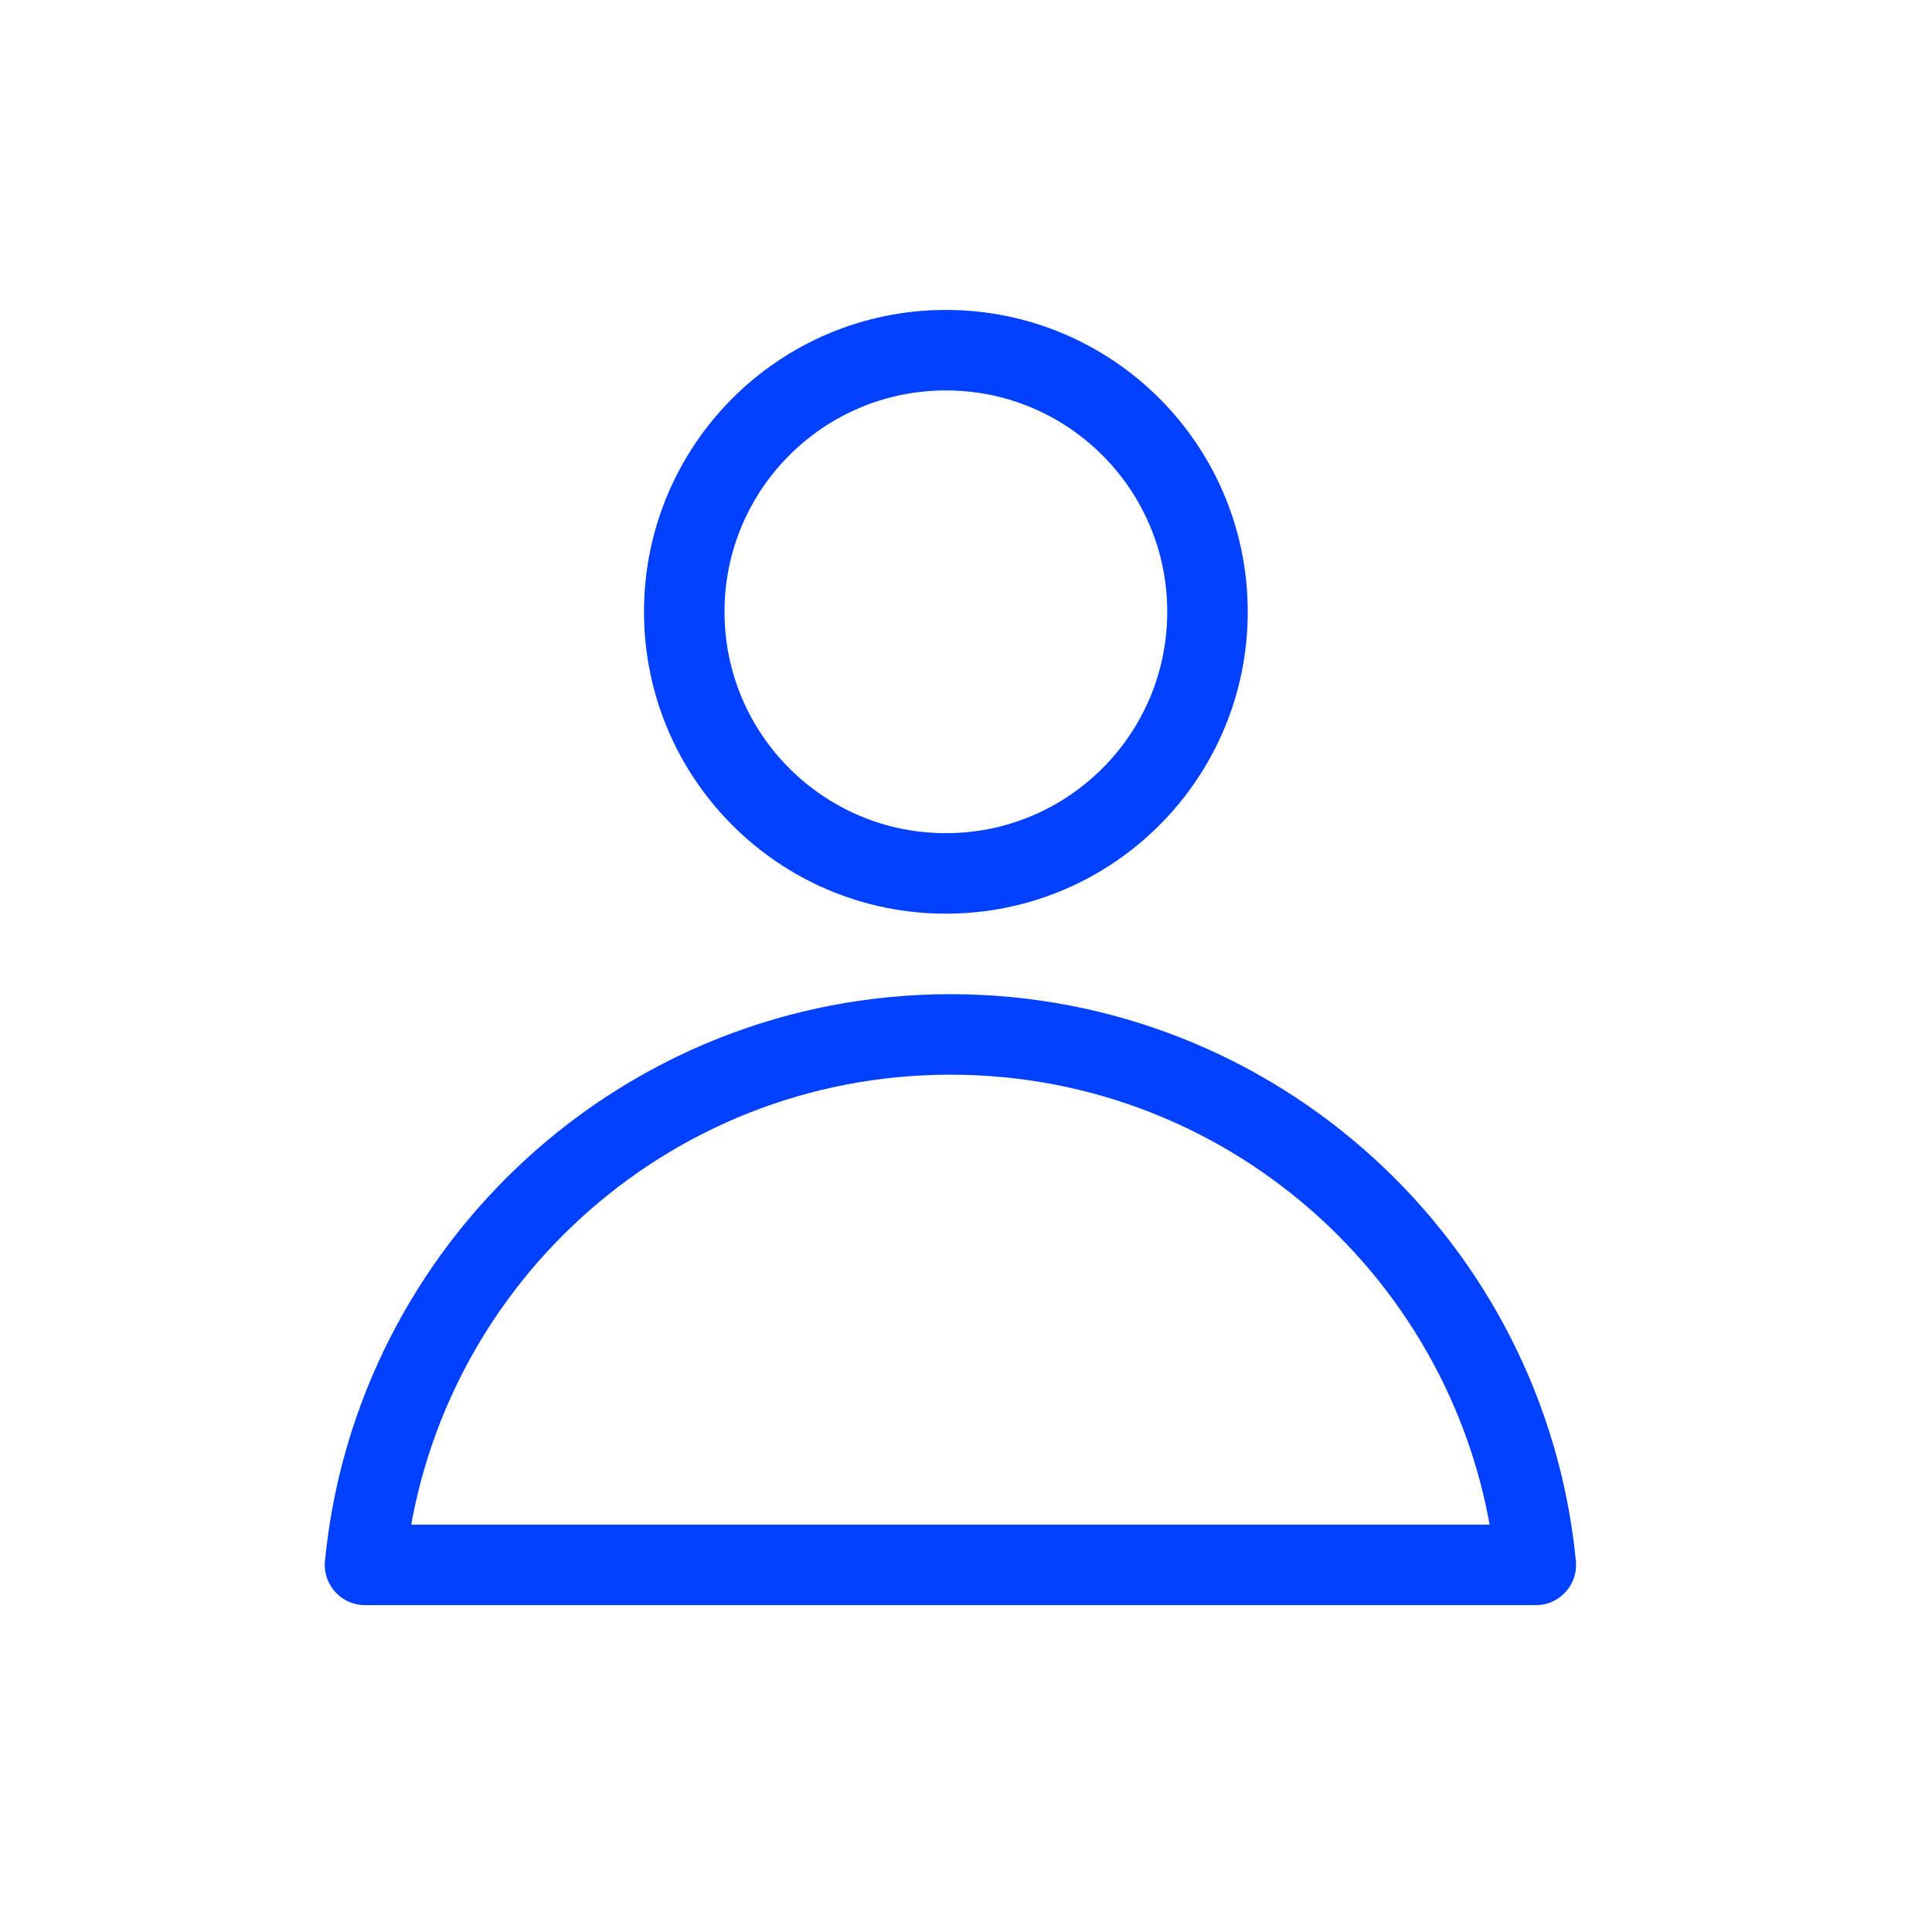
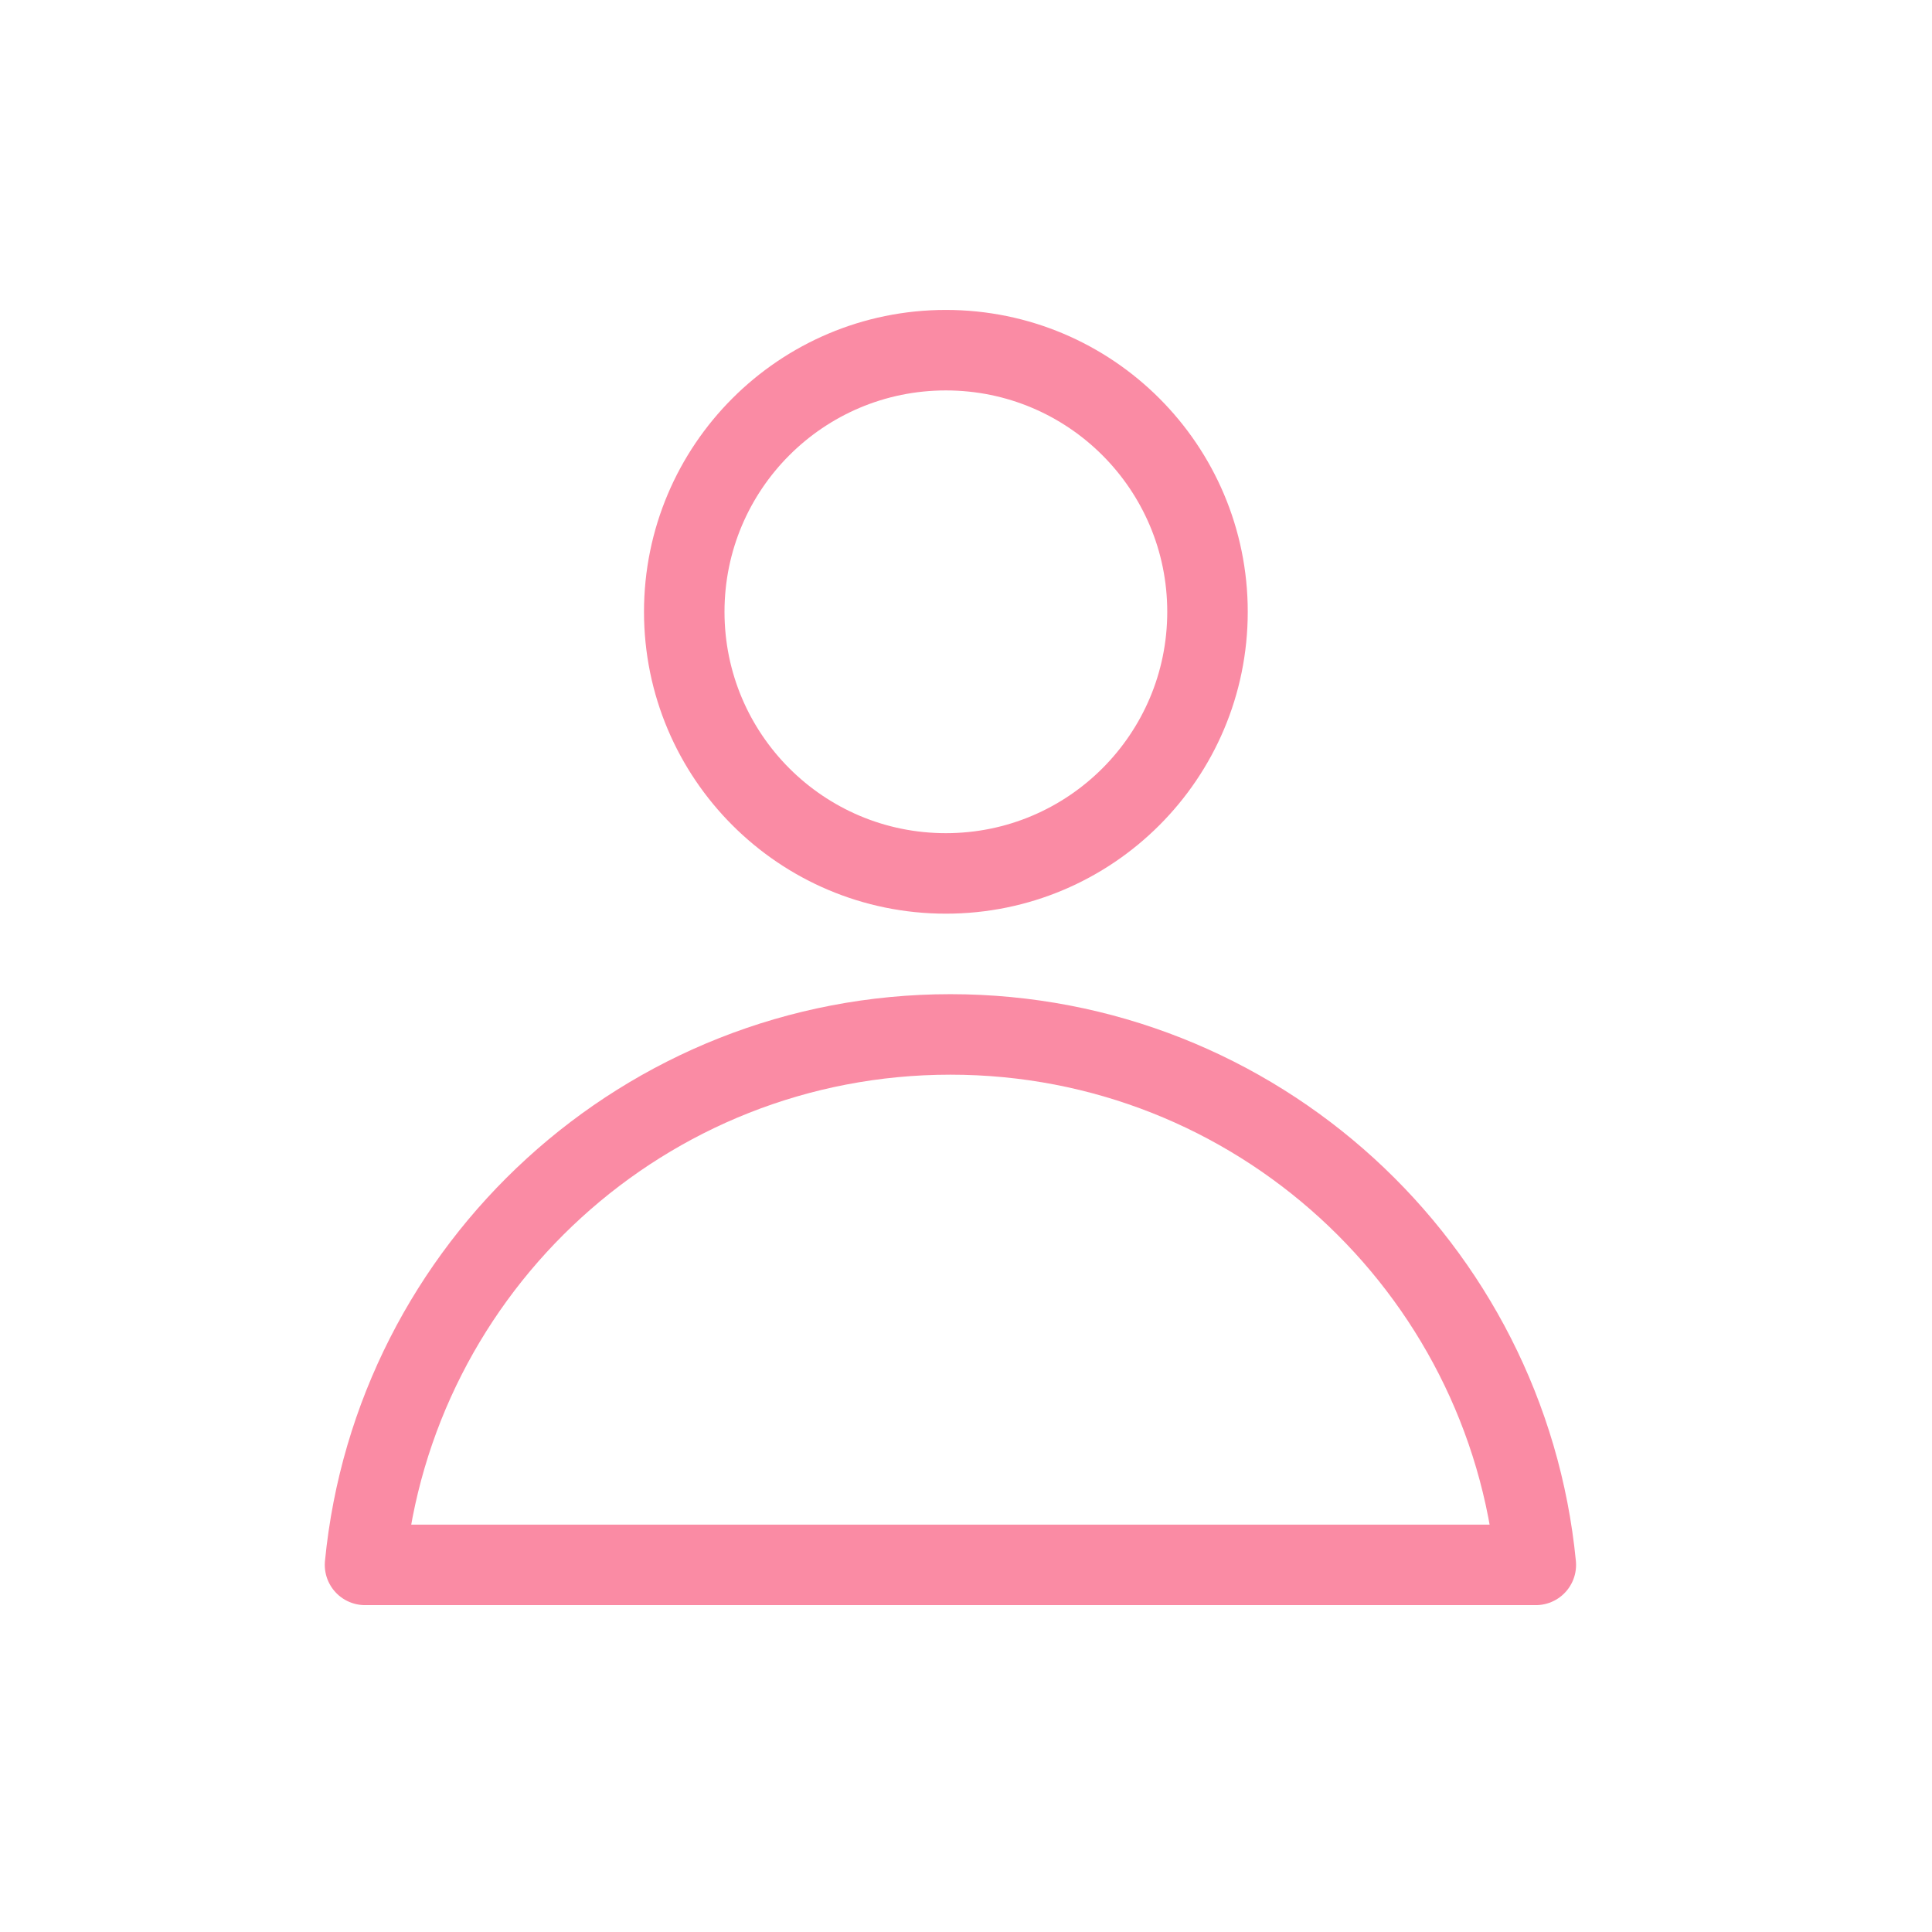
<svg xmlns="http://www.w3.org/2000/svg" width="48px" height="48px" viewBox="0 0 48 48" version="1.1">
  <defs />
  <g id="Icon-Customers-Active" stroke="none" stroke-width="1" fill="none" fill-rule="evenodd" stroke-linecap="round" stroke-linejoin="round">
-     <g transform="translate(9, 8)" id="Combined-Shape" stroke="#0041FF" stroke-width="2">
+     <g transform="translate(9, 8)" id="Combined-Shape" stroke="#fa8ba4" stroke-width="2">
      <path d="M0.069,30.879 C0.79,23.482 7.026,17.7 14.613,17.7 C22.2,17.7 28.436,23.482 29.157,30.879 L0.069,30.879 Z M14.5,13.7 C10.91,13.7 8,10.79 8,7.2 C8,3.61 10.91,0.7 14.5,0.7 C18.09,0.7 21,3.61 21,7.2 C21,10.79 18.09,13.7 14.5,13.7 Z" />
    </g>
  </g>
</svg>
